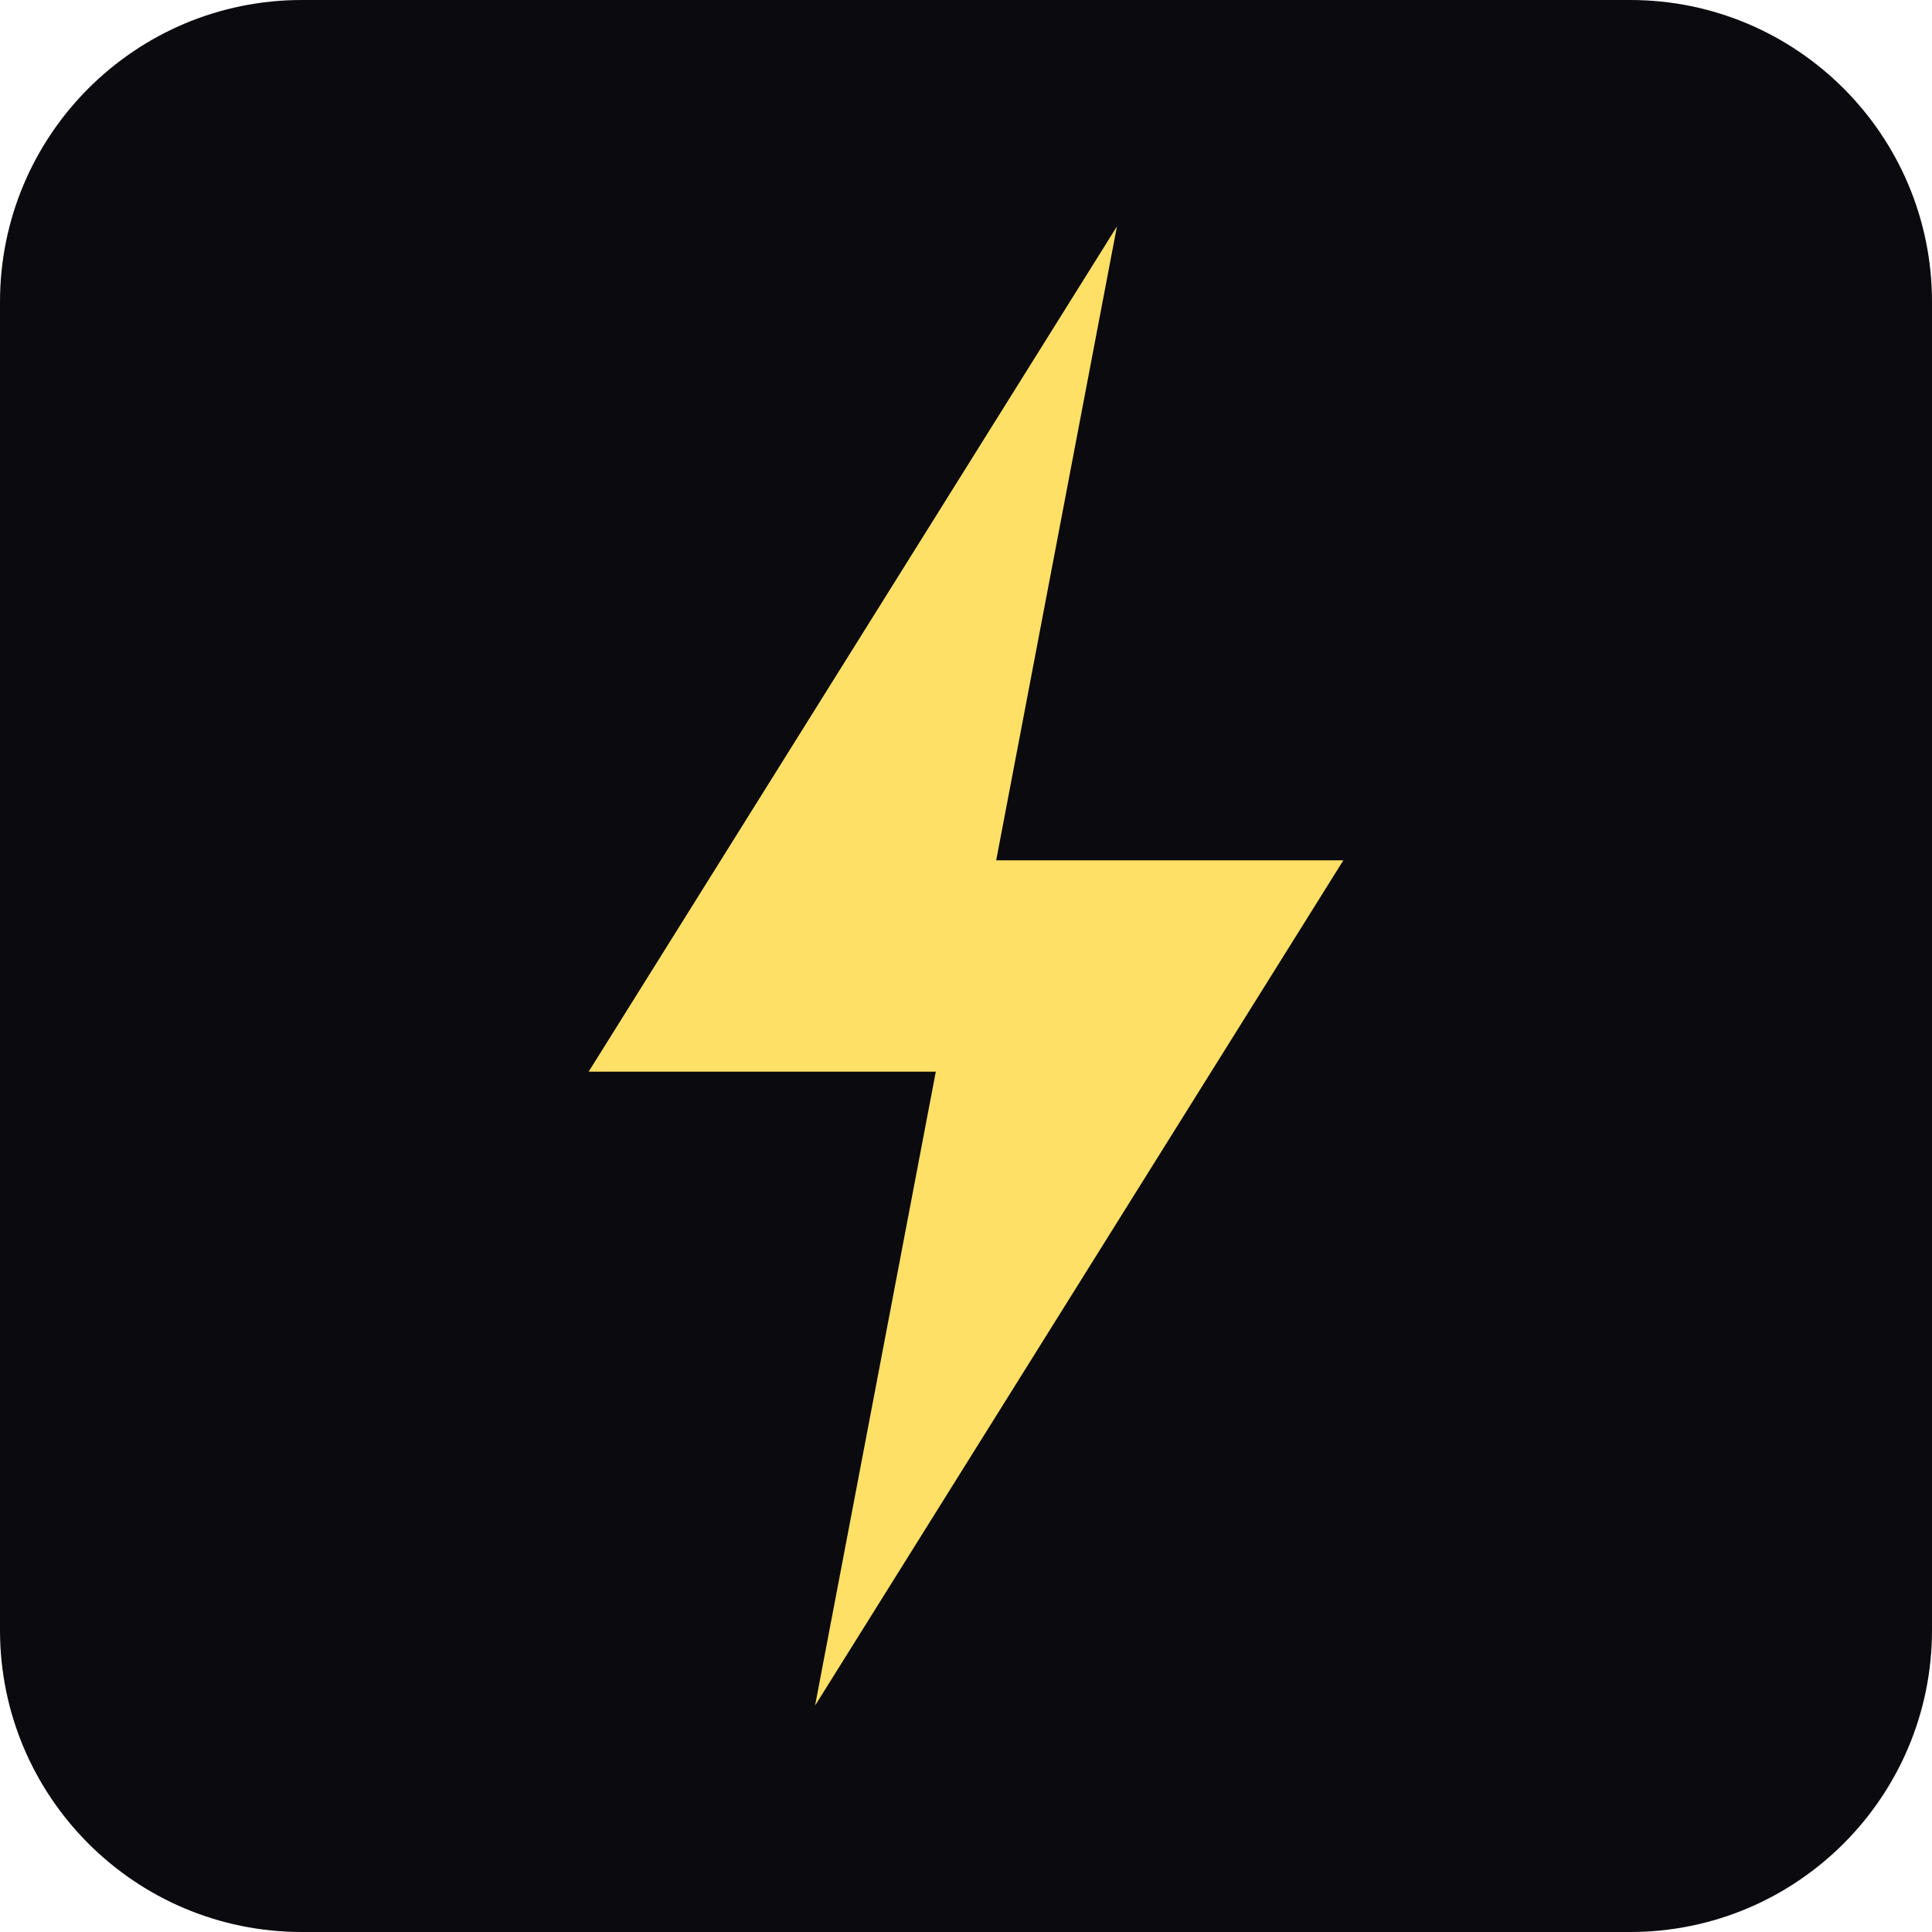
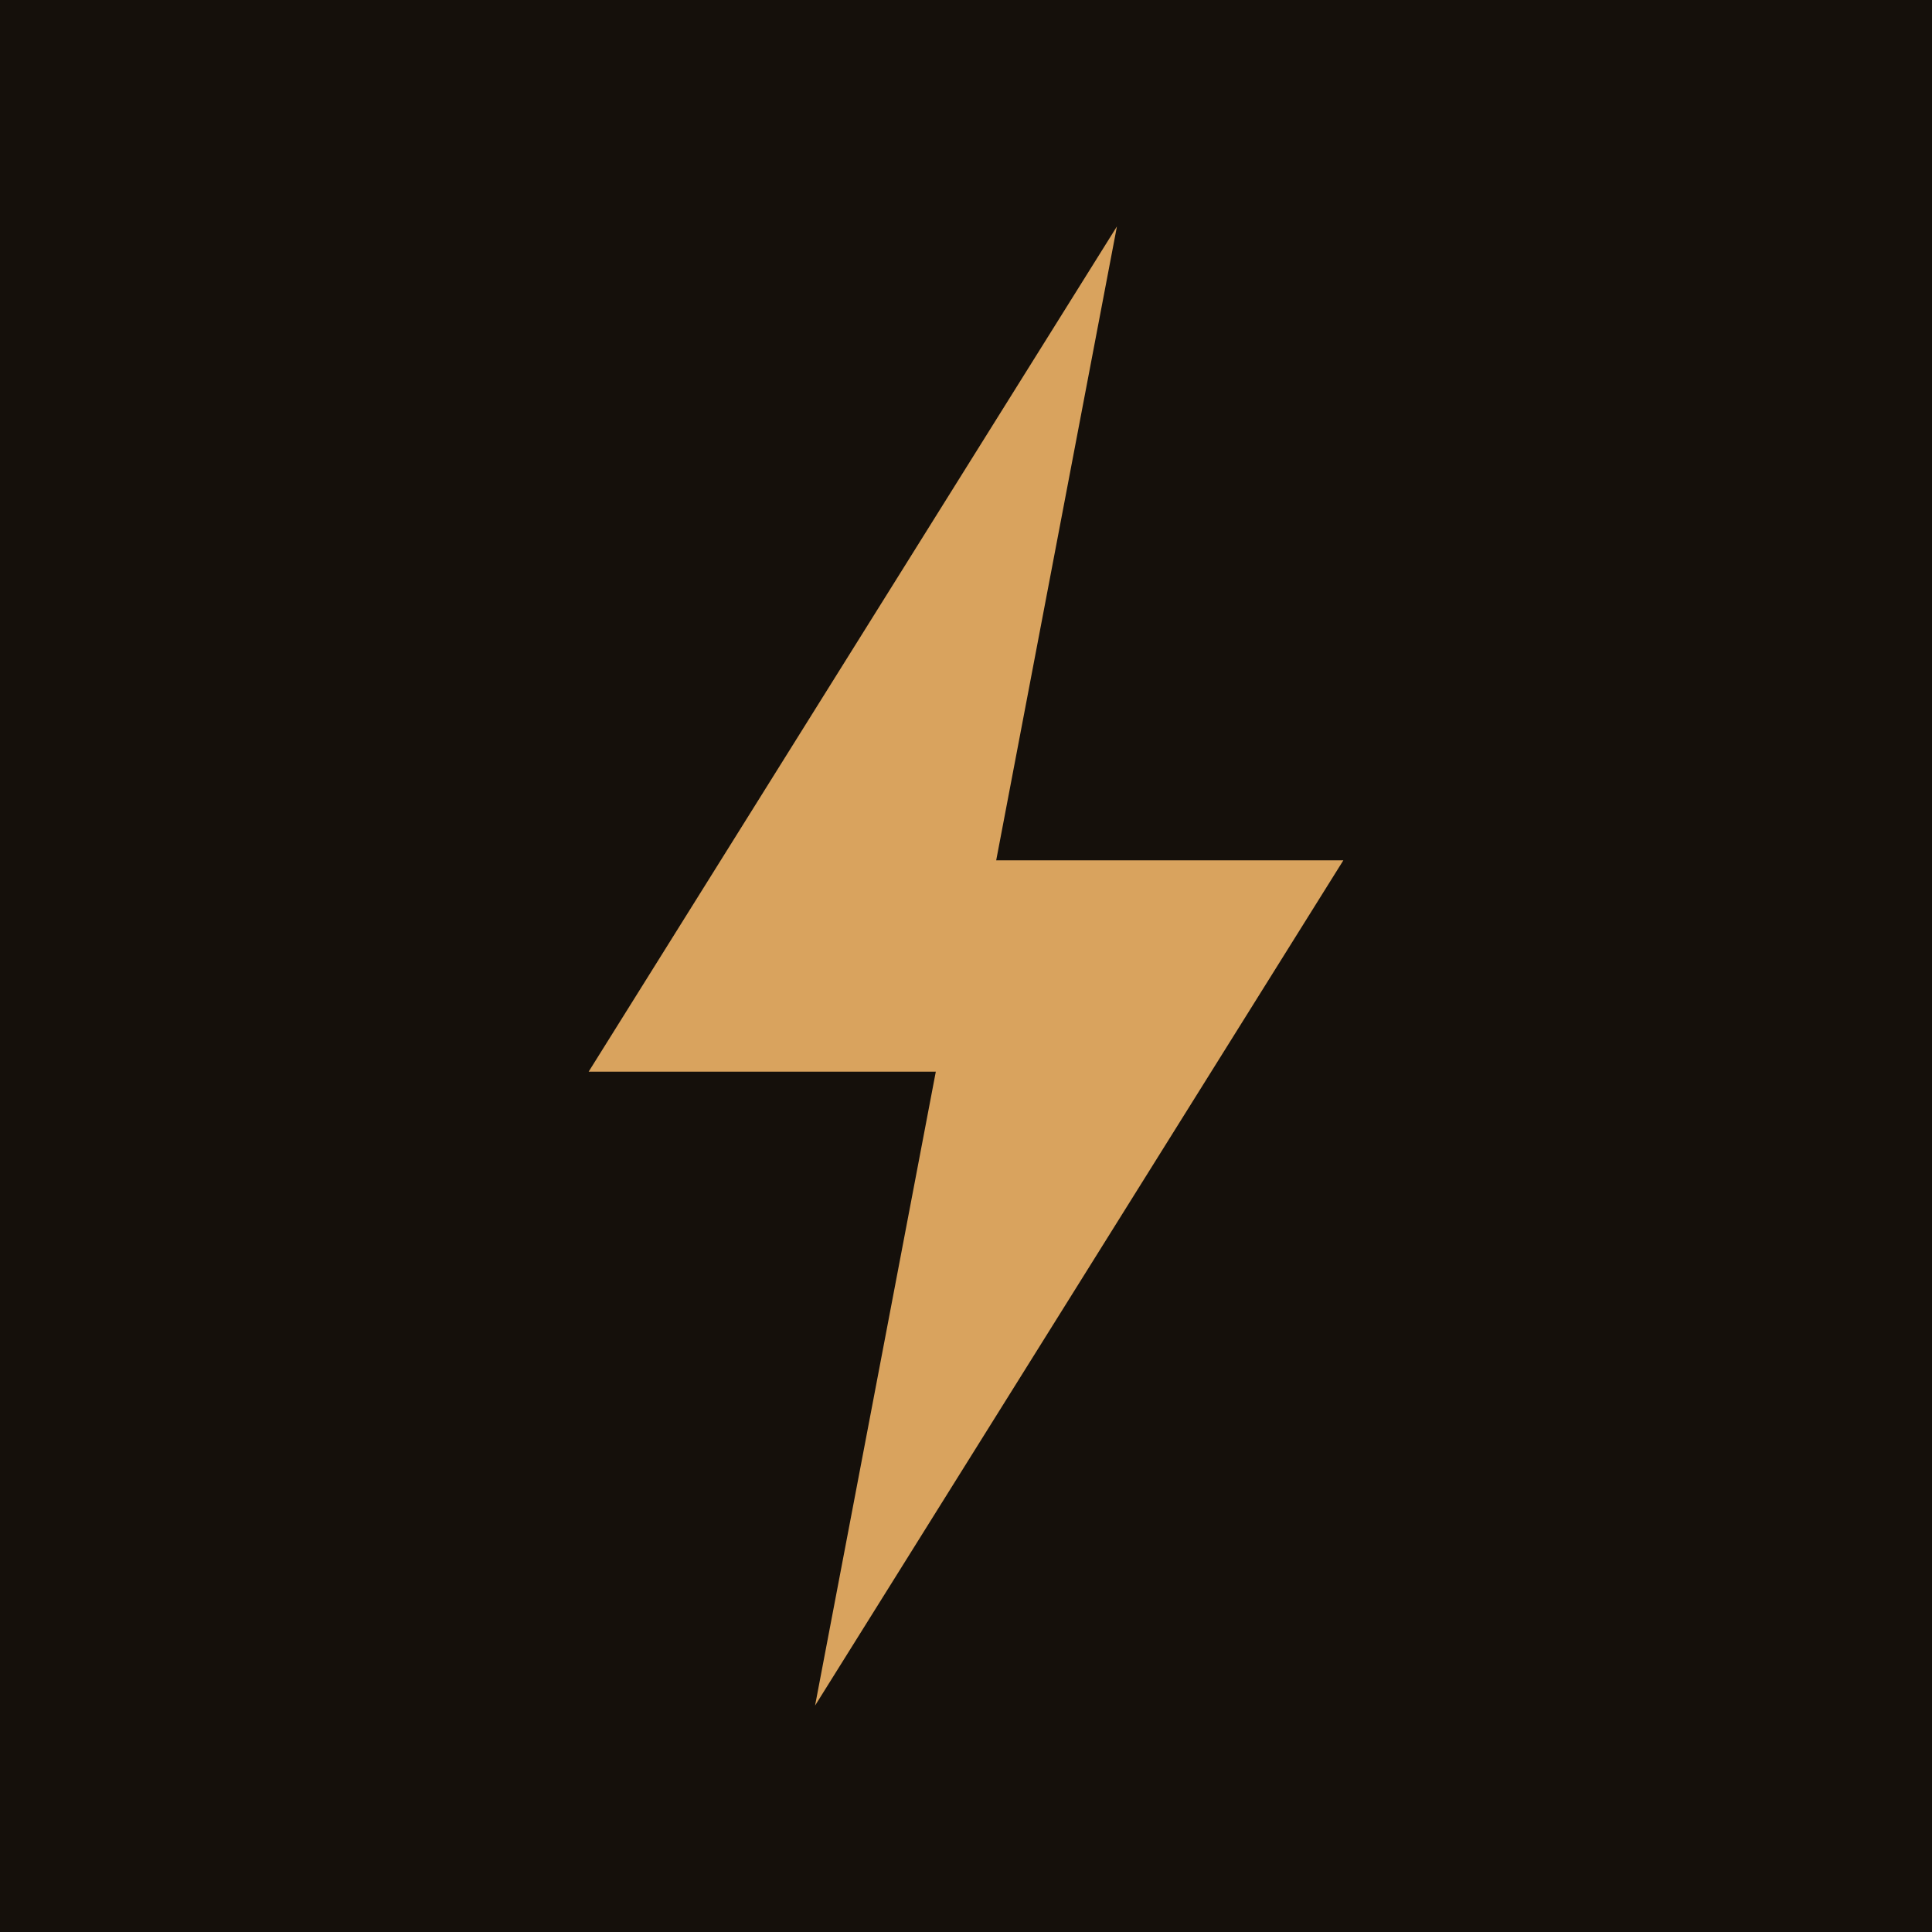
<svg xmlns="http://www.w3.org/2000/svg" viewBox="0 0 64 64">
-   <rect width="64" height="64" fill="#0a0a0f" rx="10" />
-   <polygon points="37,7.5 19.5,35.5 31,35.5 27,56.5 44.5,28.5 33,28.5" fill="#ffe066" />
+   <rect width="64" height="64" fill="#15100b" />
+   <polygon points="37,7.5 19.5,35.5 31,35.5 27,56.5 44.5,28.5 33,28.5" fill="#d9a35e" />
</svg>
